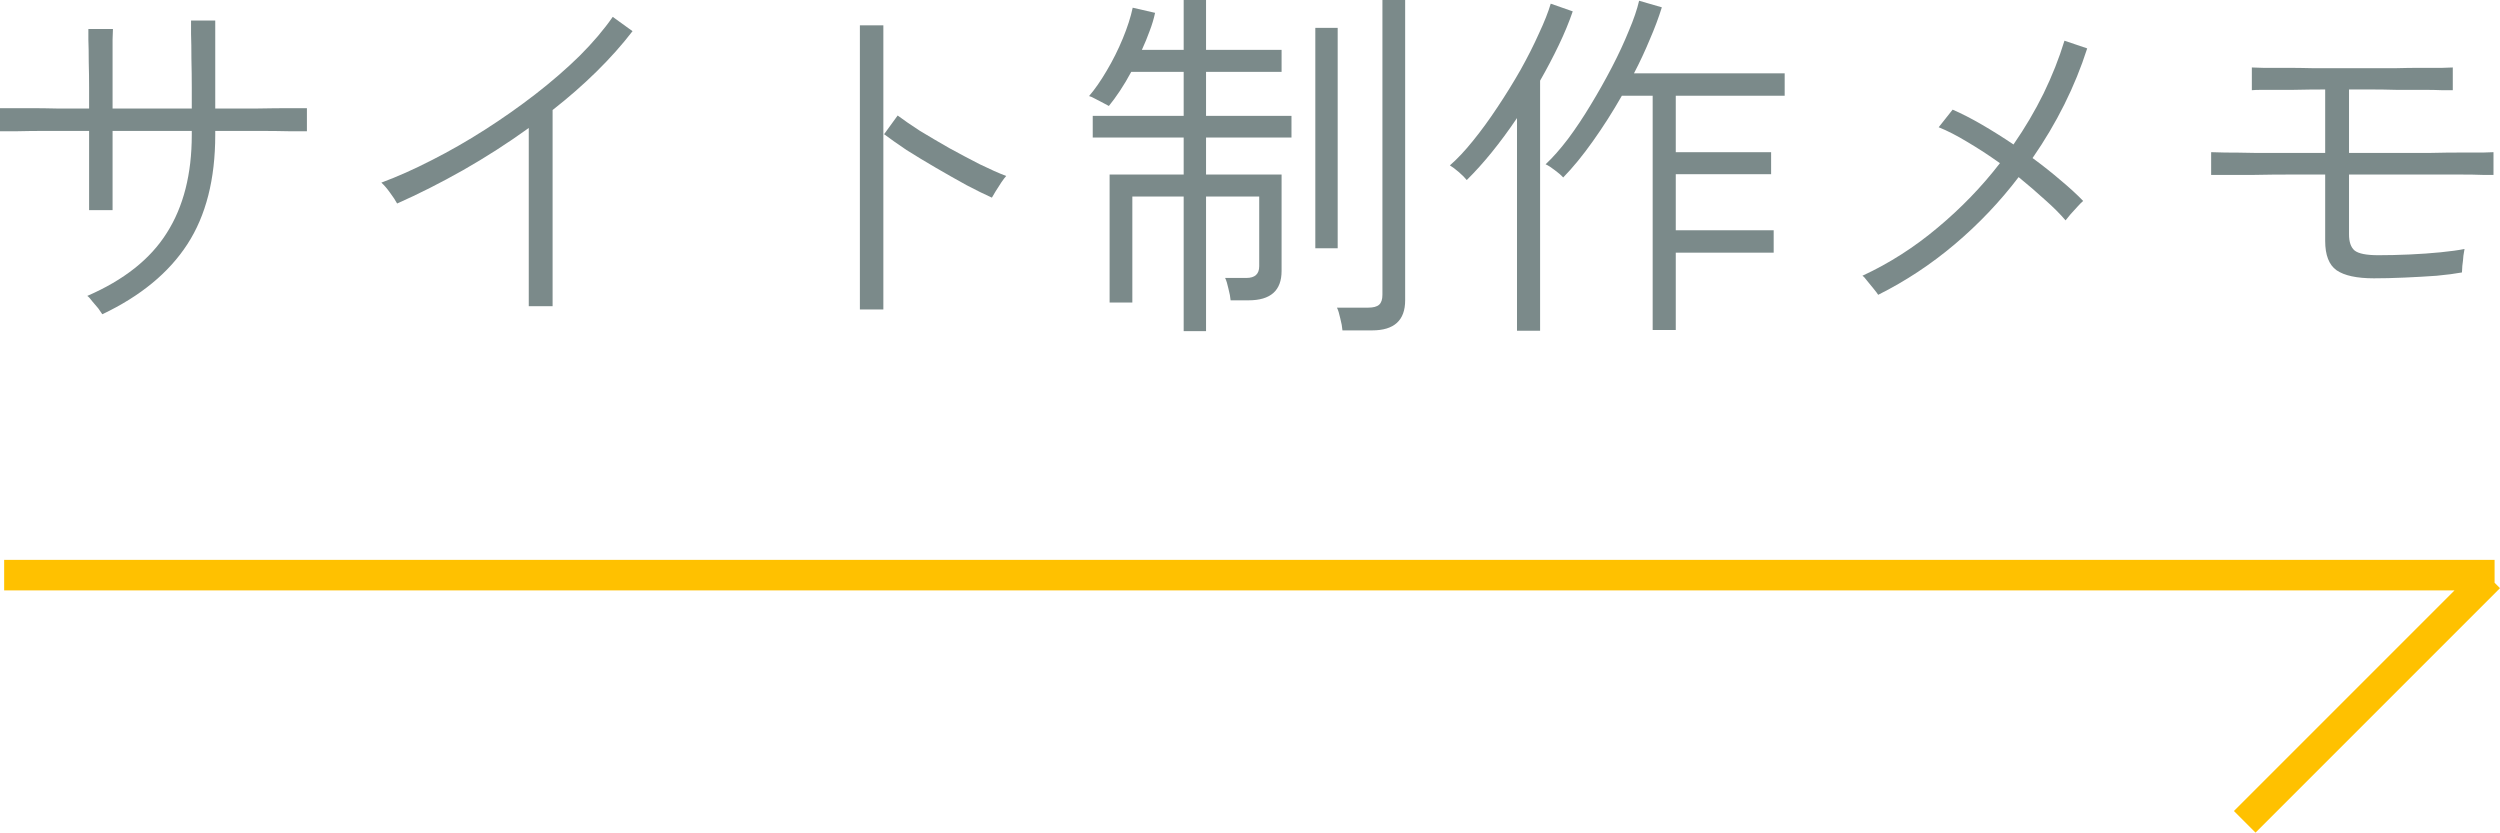
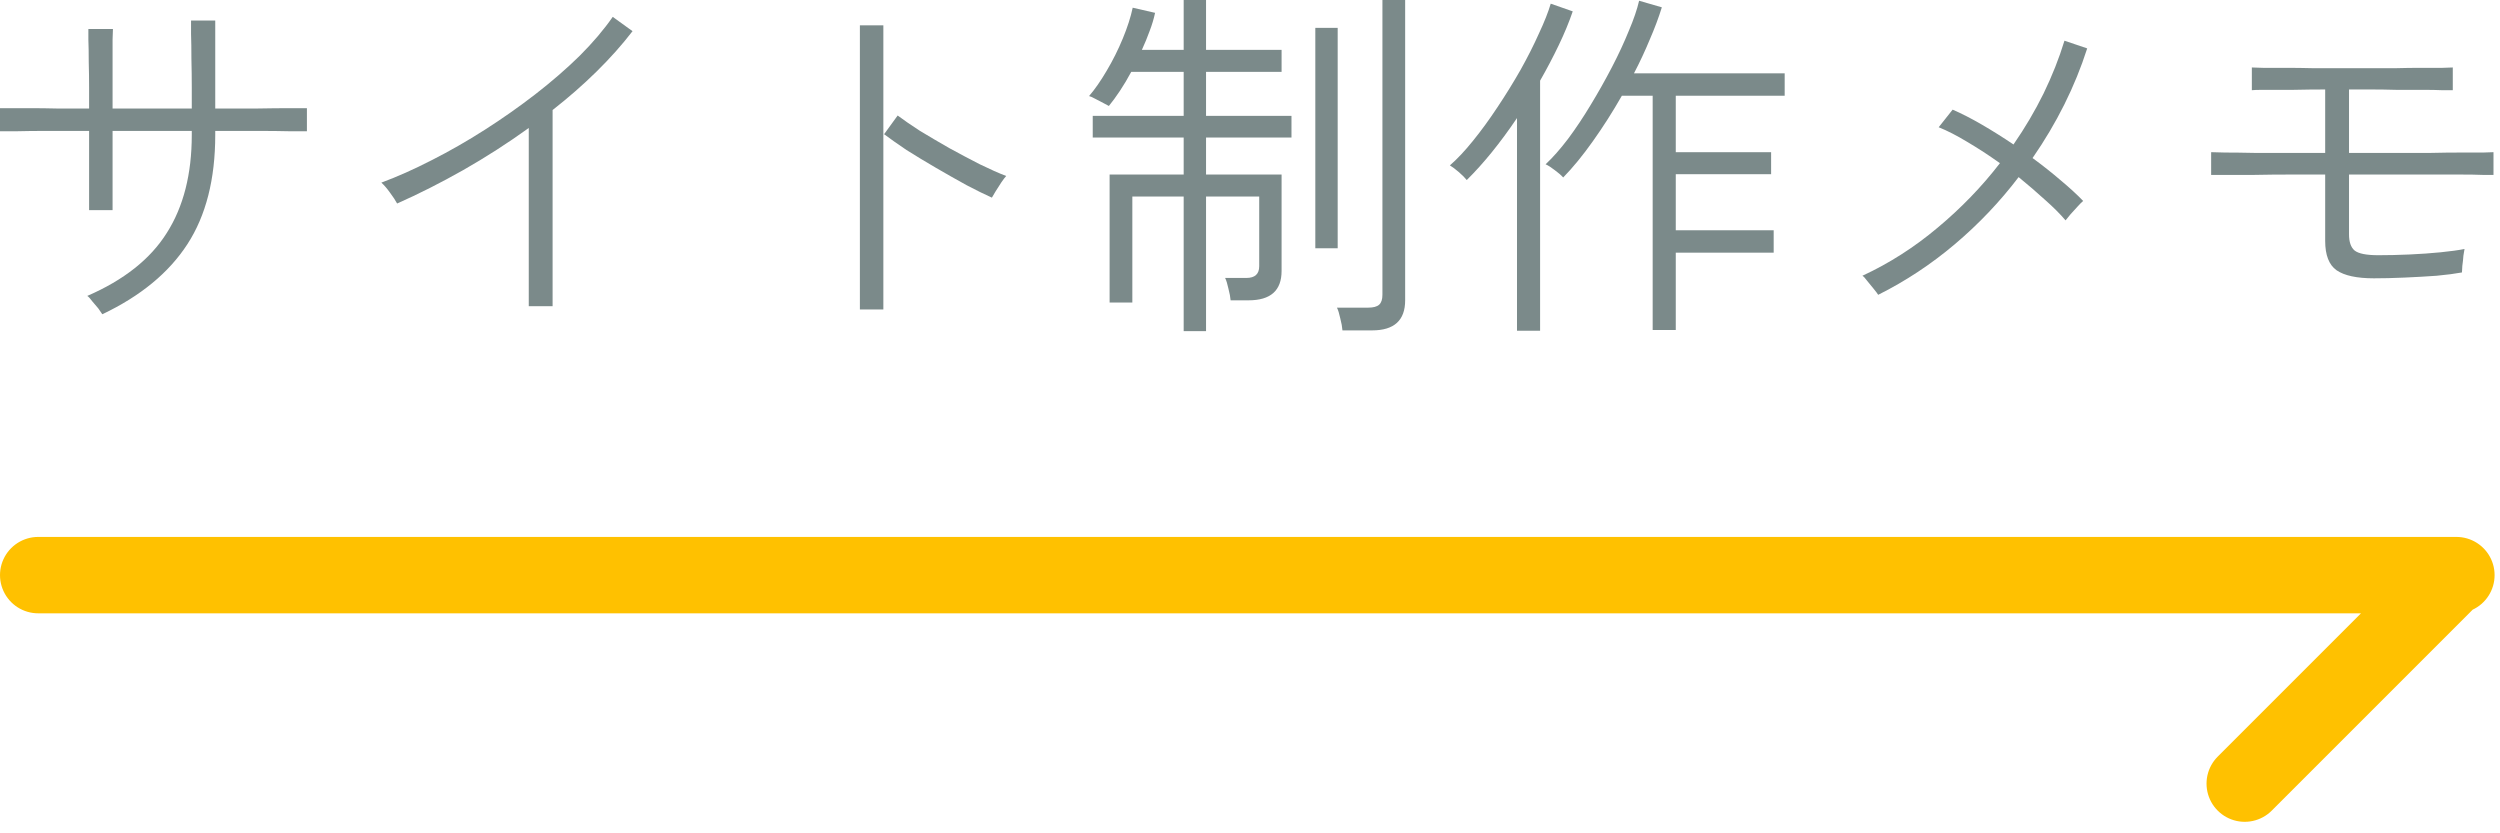
<svg xmlns="http://www.w3.org/2000/svg" preserveAspectRatio="none" width="100%" height="100%" overflow="visible" style="display: block;" viewBox="0 0 163.626 54.496" fill="none">
  <g id="Frame 163">
    <g id="moji2">
      <path id="Vector" d="M155.376 18.216C154.256 18.216 153.44 18.04 152.928 17.688C152.432 17.336 152.184 16.696 152.184 15.768V11.424C151.496 11.424 150.736 11.424 149.904 11.424C149.088 11.424 148.296 11.432 147.528 11.448C146.76 11.448 146.12 11.448 145.608 11.448C145.096 11.448 144.8 11.448 144.72 11.448V9.96C144.816 9.96 145.12 9.968 145.632 9.984C146.16 9.984 146.8 9.992 147.552 10.008C148.304 10.008 149.088 10.008 149.904 10.008C150.736 10.008 151.496 10.008 152.184 10.008V5.856C151.528 5.856 150.84 5.864 150.12 5.88C149.416 5.88 148.8 5.88 148.272 5.88C147.76 5.88 147.464 5.888 147.384 5.904V4.416C147.448 4.416 147.688 4.424 148.104 4.44C148.52 4.44 149.016 4.44 149.592 4.44C150.184 4.44 150.792 4.448 151.416 4.464C152.04 4.464 152.6 4.464 153.096 4.464C153.592 4.464 153.952 4.464 154.176 4.464C154.384 4.464 154.72 4.464 155.184 4.464C155.664 4.464 156.192 4.464 156.768 4.464C157.36 4.448 157.928 4.44 158.472 4.44C159.032 4.44 159.496 4.44 159.864 4.44C160.248 4.424 160.472 4.416 160.536 4.416V5.904C160.472 5.904 160.248 5.904 159.864 5.904C159.496 5.888 159.04 5.88 158.496 5.88C157.952 5.88 157.392 5.88 156.816 5.88C156.24 5.864 155.712 5.856 155.232 5.856C154.752 5.856 154.4 5.856 154.176 5.856H153.744V10.008H154.152C154.392 10.008 154.768 10.008 155.28 10.008C155.808 10.008 156.4 10.008 157.056 10.008C157.728 10.008 158.408 10.008 159.096 10.008C159.784 9.992 160.432 9.984 161.04 9.984C161.648 9.984 162.144 9.984 162.528 9.984C162.928 9.968 163.152 9.96 163.2 9.96V11.448C163.136 11.448 162.904 11.448 162.504 11.448C162.12 11.432 161.624 11.424 161.016 11.424C160.424 11.424 159.784 11.424 159.096 11.424C158.424 11.424 157.752 11.424 157.08 11.424C156.424 11.424 155.832 11.424 155.304 11.424C154.792 11.424 154.408 11.424 154.152 11.424H153.744V15.336C153.744 15.832 153.864 16.184 154.104 16.392C154.36 16.6 154.88 16.704 155.664 16.704C156.304 16.704 156.984 16.688 157.704 16.656C158.424 16.624 159.104 16.576 159.744 16.512C160.384 16.448 160.904 16.376 161.304 16.296C161.288 16.36 161.264 16.504 161.232 16.728C161.216 16.952 161.192 17.176 161.16 17.4C161.144 17.608 161.136 17.752 161.136 17.832C160.704 17.912 160.152 17.984 159.48 18.048C158.808 18.096 158.104 18.136 157.368 18.168C156.648 18.2 155.984 18.216 155.376 18.216Z" fill="#7B8A8A" />
      <path id="Vector_2" d="M122.928 19.296C122.88 19.216 122.784 19.088 122.64 18.912C122.496 18.736 122.352 18.56 122.208 18.384C122.08 18.208 121.976 18.096 121.896 18.048C123.656 17.232 125.296 16.184 126.816 14.904C128.352 13.624 129.712 12.216 130.896 10.68C130.176 10.168 129.464 9.704 128.76 9.288C128.072 8.872 127.448 8.552 126.888 8.328L127.8 7.176C128.392 7.432 129.032 7.76 129.72 8.16C130.408 8.56 131.096 8.992 131.784 9.456C132.536 8.368 133.192 7.256 133.752 6.12C134.312 4.968 134.768 3.816 135.12 2.664L136.608 3.168C135.808 5.664 134.616 8.056 133.032 10.344C133.688 10.824 134.304 11.312 134.88 11.808C135.456 12.288 135.944 12.736 136.344 13.152C136.264 13.216 136.144 13.336 135.984 13.512C135.824 13.688 135.664 13.864 135.504 14.04C135.36 14.216 135.256 14.344 135.192 14.424C134.84 14.008 134.392 13.56 133.848 13.08C133.304 12.584 132.728 12.088 132.12 11.592C130.904 13.192 129.512 14.656 127.944 15.984C126.392 17.296 124.72 18.4 122.928 19.296Z" fill="#7B8A8A" />
      <path id="Vector_3" d="M108.168 21.6V6.264H106.152C105.56 7.304 104.928 8.296 104.256 9.24C103.6 10.168 102.952 10.96 102.312 11.616C102.184 11.472 102 11.312 101.76 11.136C101.536 10.96 101.336 10.832 101.16 10.752C101.624 10.32 102.112 9.768 102.624 9.096C103.136 8.408 103.632 7.664 104.112 6.864C104.608 6.048 105.072 5.224 105.504 4.392C105.936 3.56 106.304 2.768 106.608 2.016C106.928 1.264 107.152 0.608 107.28 0.048L108.768 0.48C108.56 1.152 108.296 1.856 107.976 2.592C107.672 3.328 107.328 4.064 106.944 4.8H116.808V6.264H109.68V9.96H115.92V11.4H109.68V15.072H116.088V16.536H109.68V21.6H108.168ZM99.288 21.648V7.728C98.184 9.36 97.088 10.712 96 11.784C95.872 11.624 95.696 11.448 95.472 11.256C95.248 11.064 95.056 10.92 94.896 10.824C95.376 10.408 95.88 9.872 96.408 9.216C96.952 8.544 97.488 7.808 98.016 7.008C98.56 6.192 99.064 5.376 99.528 4.56C99.992 3.728 100.392 2.936 100.728 2.184C101.08 1.432 101.336 0.784 101.496 0.24L102.936 0.744C102.696 1.448 102.392 2.184 102.024 2.952C101.656 3.72 101.248 4.496 100.8 5.28V21.648H99.288Z" fill="#7B8A8A" />
      <path id="Vector_4" d="M77.472 21.672V12.864H74.112V19.8H72.624V11.424H77.472V9H71.52V7.584H77.472V4.704H74.04C73.8 5.152 73.552 5.568 73.296 5.952C73.04 6.336 72.8 6.664 72.576 6.936C72.512 6.904 72.392 6.84 72.216 6.744C72.04 6.648 71.856 6.552 71.664 6.456C71.488 6.36 71.36 6.304 71.28 6.288C71.664 5.84 72.048 5.288 72.432 4.632C72.832 3.96 73.184 3.256 73.488 2.52C73.792 1.784 74.008 1.112 74.136 0.504L75.6 0.84C75.52 1.224 75.4 1.624 75.24 2.04C75.096 2.44 74.928 2.848 74.736 3.264H77.472V0H78.936V3.264H83.88V4.704H78.936V7.584H84.528V9H78.936V11.424H83.88V17.736C83.88 19.016 83.16 19.656 81.72 19.656H80.544C80.528 19.448 80.48 19.192 80.4 18.888C80.336 18.584 80.264 18.352 80.184 18.192H81.576C82.136 18.192 82.416 17.936 82.416 17.424V12.864H78.936V21.672H77.472ZM87.864 21.624C87.848 21.4 87.8 21.136 87.72 20.832C87.656 20.528 87.584 20.296 87.504 20.136H89.544C89.88 20.136 90.12 20.072 90.264 19.944C90.408 19.816 90.48 19.6 90.48 19.296V0H91.968V19.656C91.968 20.968 91.248 21.624 89.808 21.624H87.864ZM86.088 16.248V1.824H87.552V16.248H86.088Z" fill="#7B8A8A" />
      <path id="Vector_5" d="M56.28 20.256V1.656H57.816V20.256H56.28ZM64.92 12.936C64.456 12.728 63.904 12.456 63.264 12.12C62.624 11.768 61.96 11.392 61.272 10.992C60.584 10.592 59.936 10.2 59.328 9.816C58.736 9.416 58.248 9.072 57.864 8.784L58.752 7.56C59.136 7.848 59.624 8.184 60.216 8.568C60.824 8.936 61.464 9.312 62.136 9.696C62.808 10.064 63.472 10.416 64.128 10.752C64.784 11.072 65.36 11.328 65.856 11.52C65.792 11.584 65.688 11.72 65.544 11.928C65.416 12.12 65.288 12.32 65.16 12.528C65.048 12.72 64.968 12.856 64.92 12.936Z" fill="#7B8A8A" />
      <path id="Vector_6" d="M34.608 20.04V8.376C33.232 9.368 31.8 10.288 30.312 11.136C28.84 11.968 27.4 12.696 25.992 13.32C25.88 13.112 25.728 12.88 25.536 12.624C25.344 12.352 25.152 12.128 24.96 11.952C26 11.568 27.096 11.08 28.248 10.488C29.416 9.896 30.576 9.232 31.728 8.496C32.88 7.76 33.984 6.984 35.04 6.168C36.112 5.336 37.08 4.496 37.944 3.648C38.808 2.784 39.528 1.936 40.104 1.104L41.4 2.04C40.712 2.936 39.92 3.824 39.024 4.704C38.144 5.568 37.192 6.4 36.168 7.2V20.04H34.608Z" fill="#7B8A8A" />
      <path id="Vector_7" d="M6.696 20.568C6.648 20.488 6.56 20.36 6.432 20.184C6.304 20.024 6.168 19.864 6.024 19.704C5.896 19.528 5.792 19.416 5.712 19.368C8.112 18.328 9.848 16.952 10.92 15.24C12.008 13.528 12.552 11.392 12.552 8.832V8.568H7.368V13.752H5.832V8.568C4.952 8.568 4.08 8.568 3.216 8.568C2.352 8.568 1.624 8.576 1.032 8.592C0.44 8.592 0.096 8.592 0 8.592V7.08C0.048 7.08 0.248 7.08 0.6 7.08C0.968 7.08 1.432 7.08 1.992 7.08C2.552 7.08 3.16 7.088 3.816 7.104C4.488 7.104 5.16 7.104 5.832 7.104C5.832 6.736 5.832 6.28 5.832 5.736C5.832 5.176 5.824 4.616 5.808 4.056C5.808 3.48 5.8 2.992 5.784 2.592C5.784 2.192 5.784 1.96 5.784 1.896H7.392C7.392 1.96 7.384 2.192 7.368 2.592C7.368 2.992 7.368 3.48 7.368 4.056C7.368 4.616 7.368 5.176 7.368 5.736C7.368 6.28 7.368 6.736 7.368 7.104H12.552C12.552 6.768 12.552 6.304 12.552 5.712C12.552 5.12 12.544 4.504 12.528 3.864C12.528 3.224 12.52 2.672 12.504 2.208C12.504 1.728 12.504 1.44 12.504 1.344H14.088V7.104C14.984 7.104 15.864 7.104 16.728 7.104C17.608 7.088 18.36 7.08 18.984 7.08C19.608 7.08 19.976 7.08 20.088 7.08V8.592C19.992 8.592 19.632 8.592 19.008 8.592C18.384 8.576 17.632 8.568 16.752 8.568C15.872 8.568 14.984 8.568 14.088 8.568V8.832C14.088 11.728 13.48 14.112 12.264 15.984C11.048 17.856 9.192 19.384 6.696 20.568Z" fill="#7B8A8A" />
    </g>
-     <path id="Vector_8" d="M0.272 37.642L163.272 37.642M162.918 37.788L146.918 53.788" stroke="#FFC100" stroke-width="2" />
+     <path id="Vector_8" d="M2.5 37.642H160.772M160.418 37.788L146.918 51.288" stroke="#FFC100" stroke-width="5" stroke-linecap="round" stroke-linejoin="round" />
  </g>
</svg>
